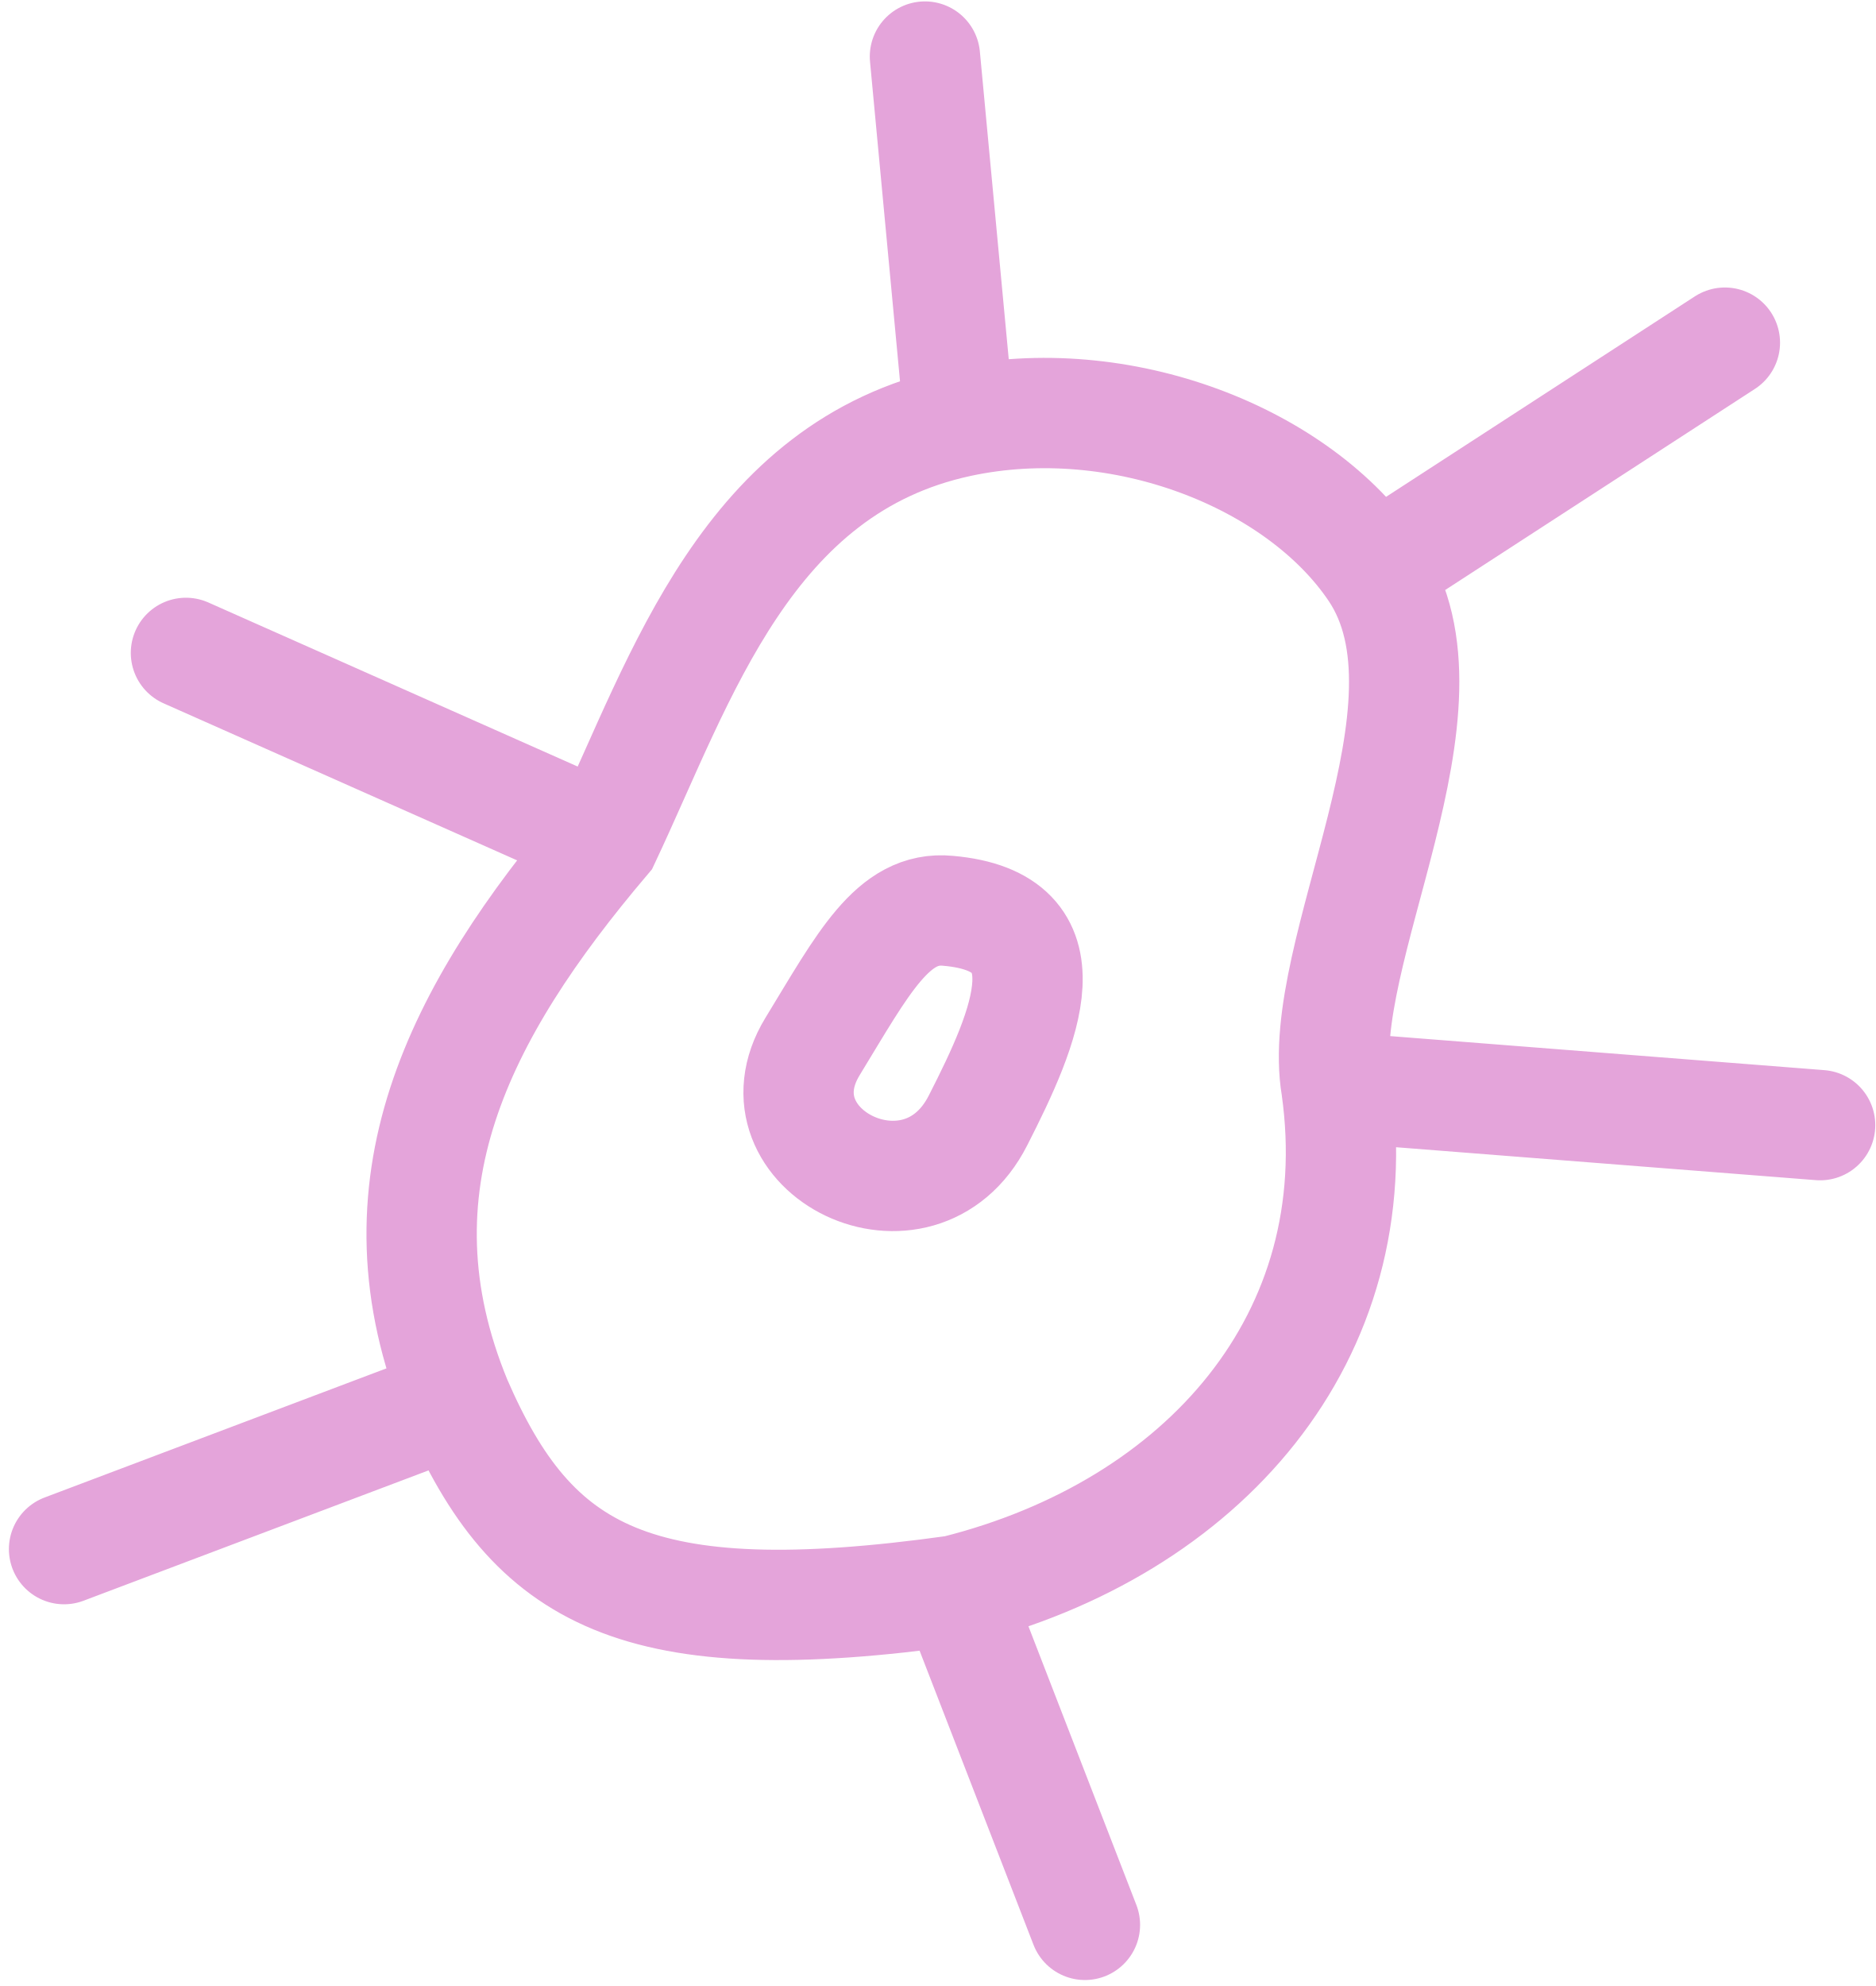
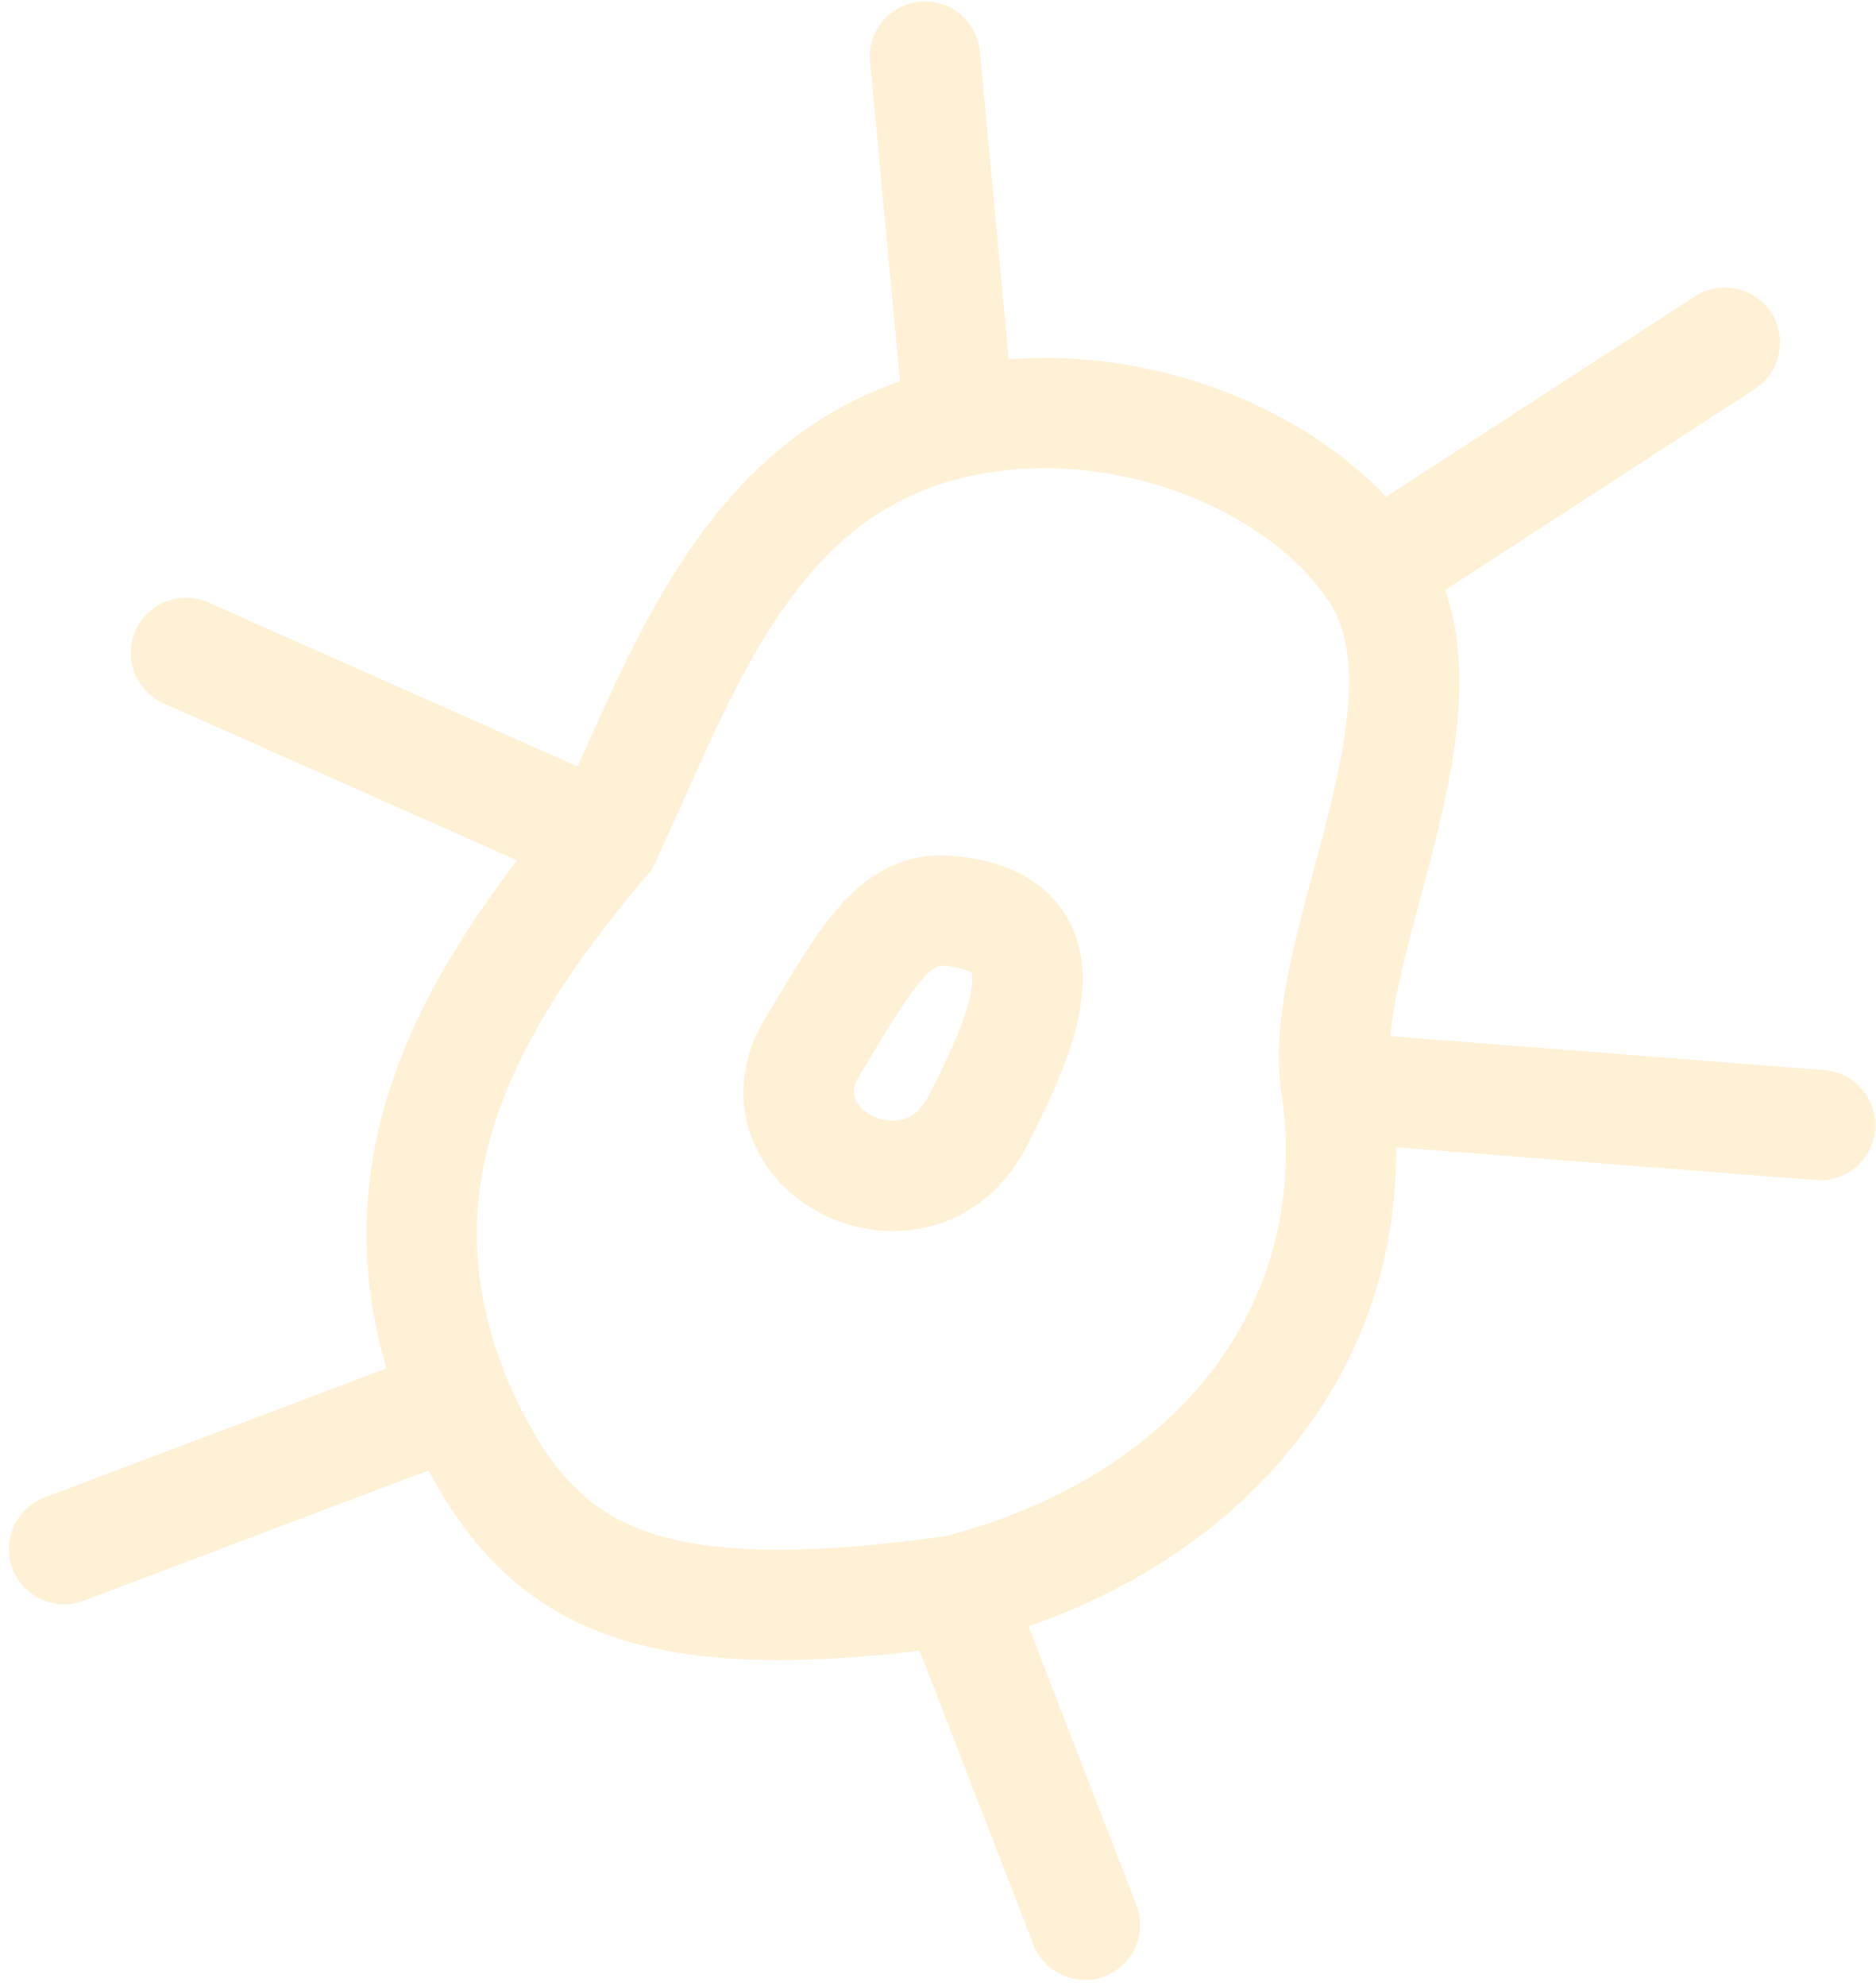
<svg xmlns="http://www.w3.org/2000/svg" width="102" height="108" viewBox="0 0 102 108" fill="none">
-   <path d="M72.686 59.123L98.999 61.186M52.174 22.946C60.974 21.056 70.644 24.895 74.758 31.006C79.76 38.438 71.443 51.813 72.686 59.123M72.686 59.123C74.594 72.715 65.434 83.118 51.967 86.492M74.758 31.006L93.819 18.634M32.919 45.633L10.114 35.505M52.174 22.946C40.64 25.423 37.081 36.793 32.919 45.633C24.925 55.062 20.036 64.545 24.825 76.182M24.825 76.182L3.484 84.242M24.825 76.182C28.969 85.742 34.563 88.929 51.967 86.492M51.967 86.492L59.011 104.675M52.174 22.946L50.309 3.076M51.568 49.53C48.567 49.235 46.95 52.395 44.196 56.908C40.738 62.575 50.002 67.238 53.199 60.922C55.809 55.806 58.288 50.12 51.568 49.53Z" stroke="#e4a4da" stroke-width="6" stroke-linecap="round" />
+   <path d="M72.686 59.123L98.999 61.186M52.174 22.946C60.974 21.056 70.644 24.895 74.758 31.006C79.76 38.438 71.443 51.813 72.686 59.123M72.686 59.123C74.594 72.715 65.434 83.118 51.967 86.492M74.758 31.006L93.819 18.634M32.919 45.633L10.114 35.505M52.174 22.946C40.64 25.423 37.081 36.793 32.919 45.633C24.925 55.062 20.036 64.545 24.825 76.182M24.825 76.182L3.484 84.242M24.825 76.182C28.969 85.742 34.563 88.929 51.967 86.492M51.967 86.492L59.011 104.675M52.174 22.946L50.309 3.076M51.568 49.53C48.567 49.235 46.95 52.395 44.196 56.908C40.738 62.575 50.002 67.238 53.199 60.922C55.809 55.806 58.288 50.12 51.568 49.53Z" stroke="#fff1d5" stroke-width="6" stroke-linecap="round" />
</svg>
